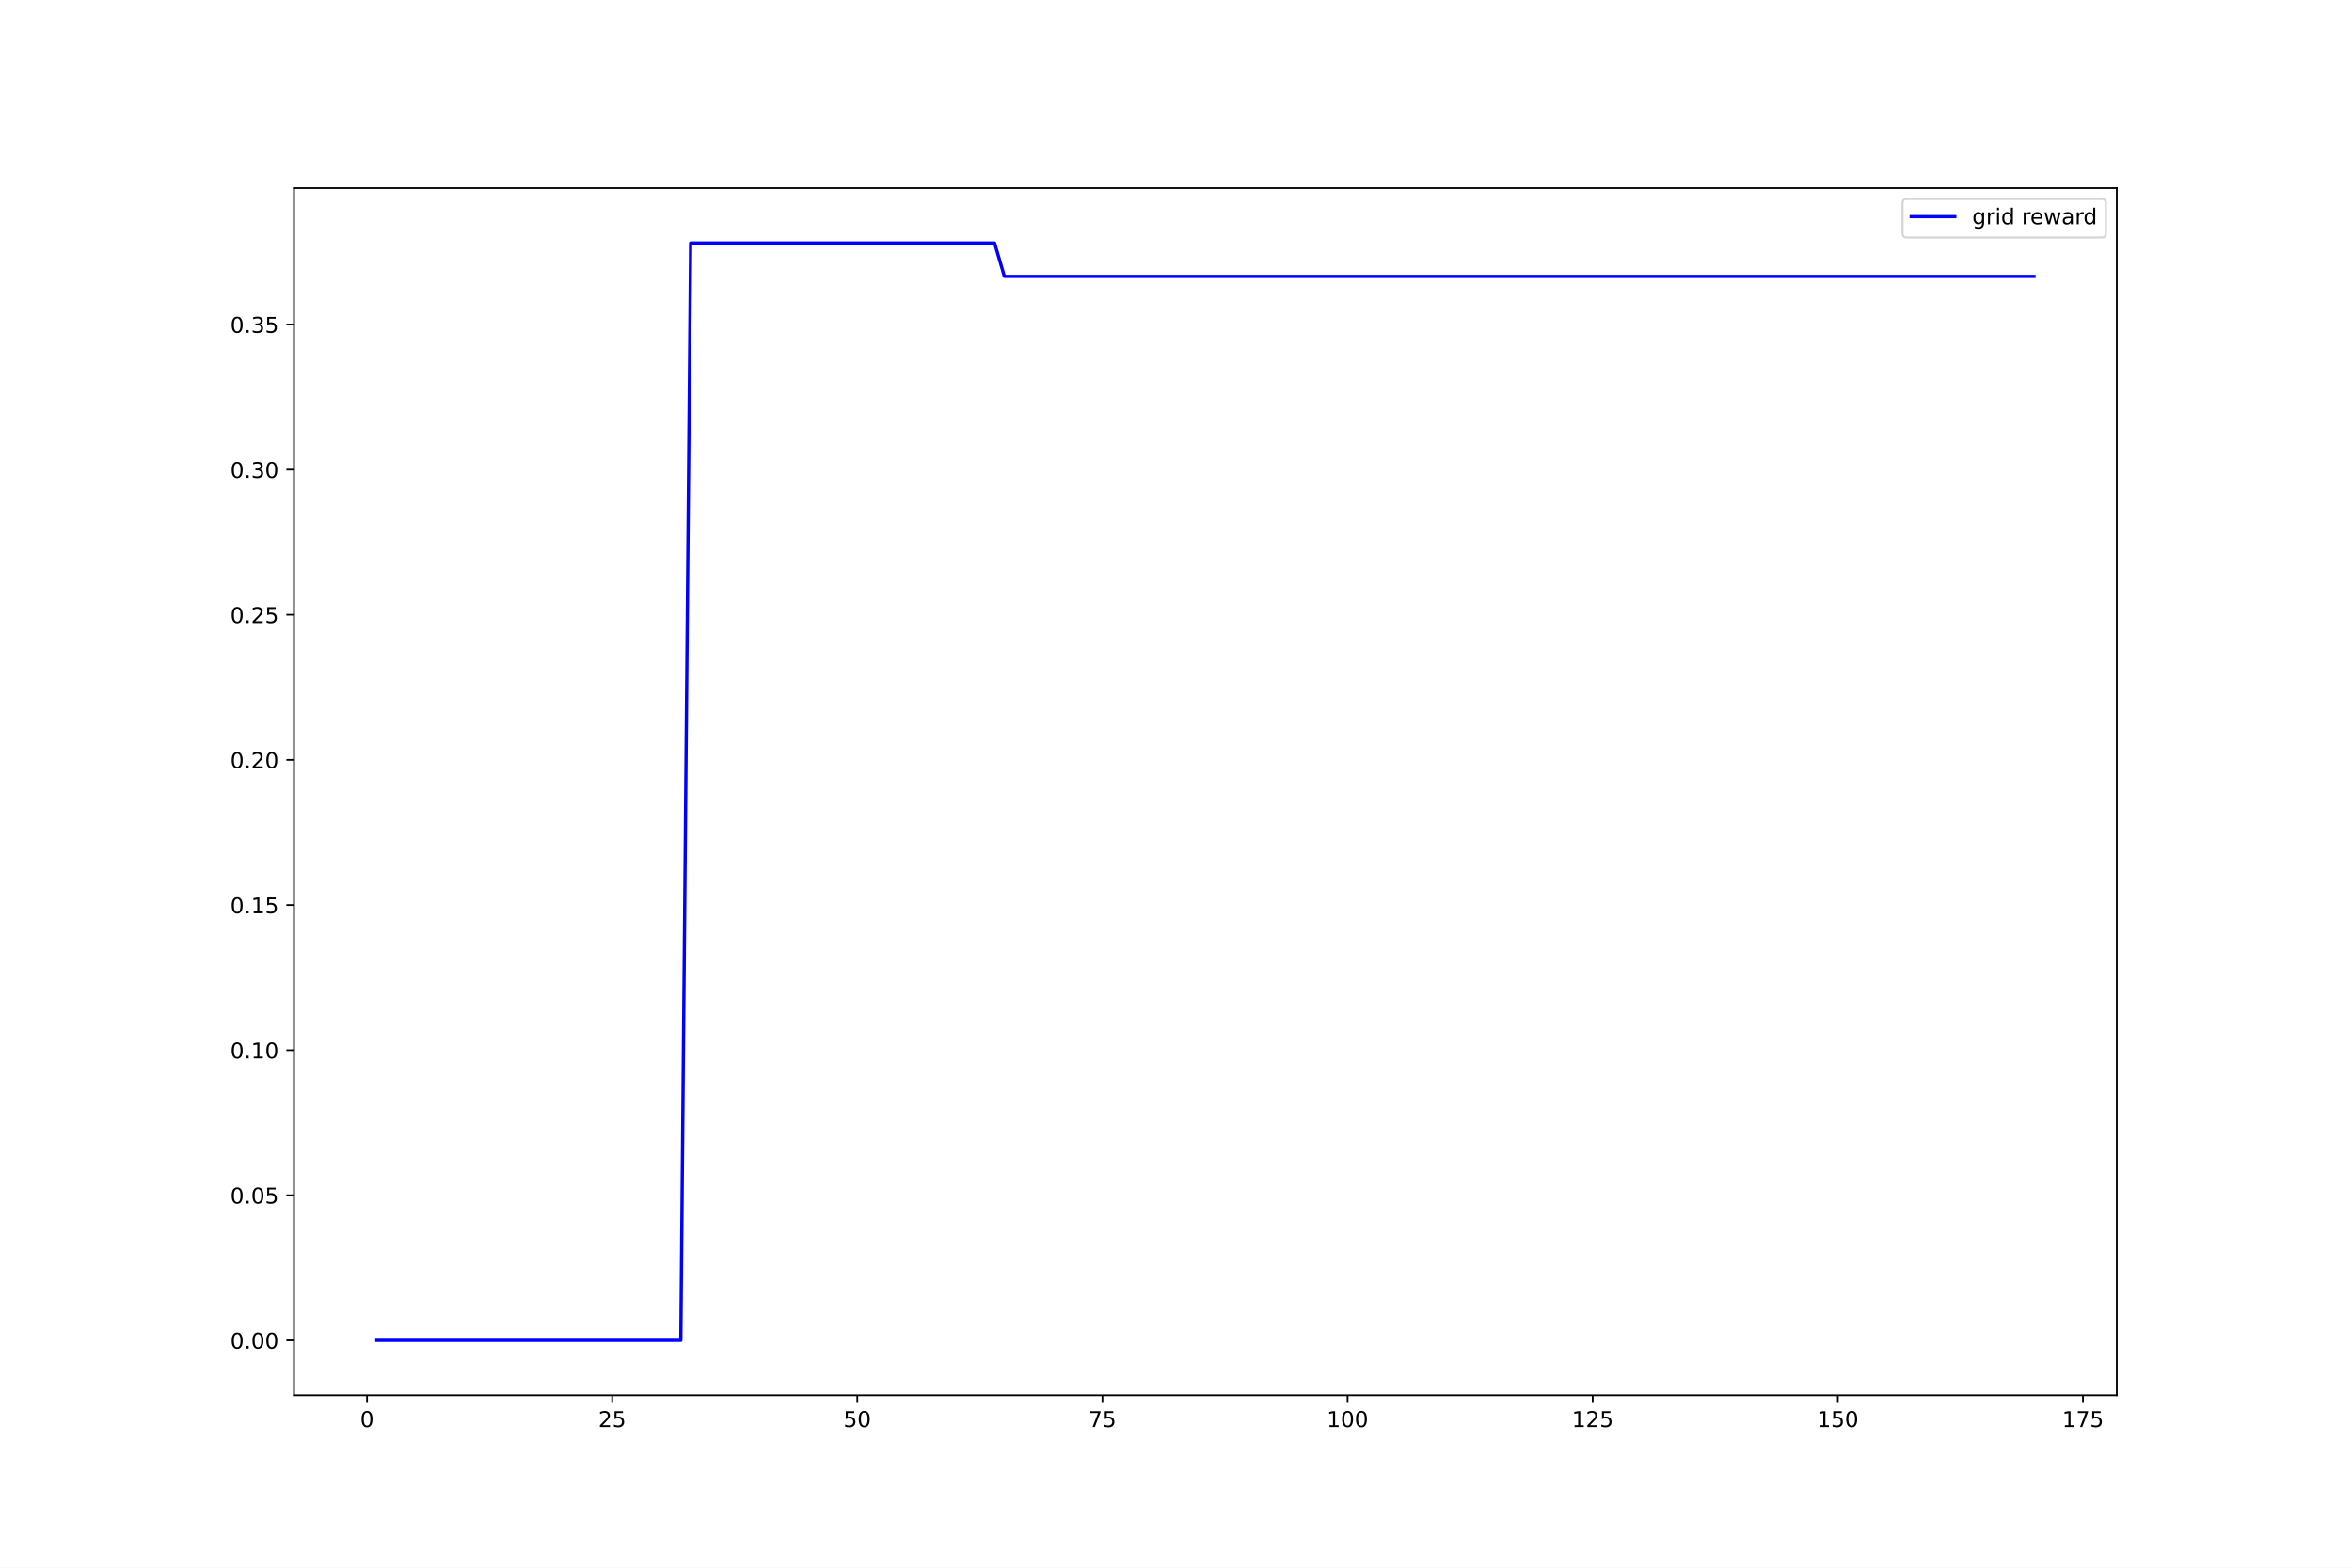
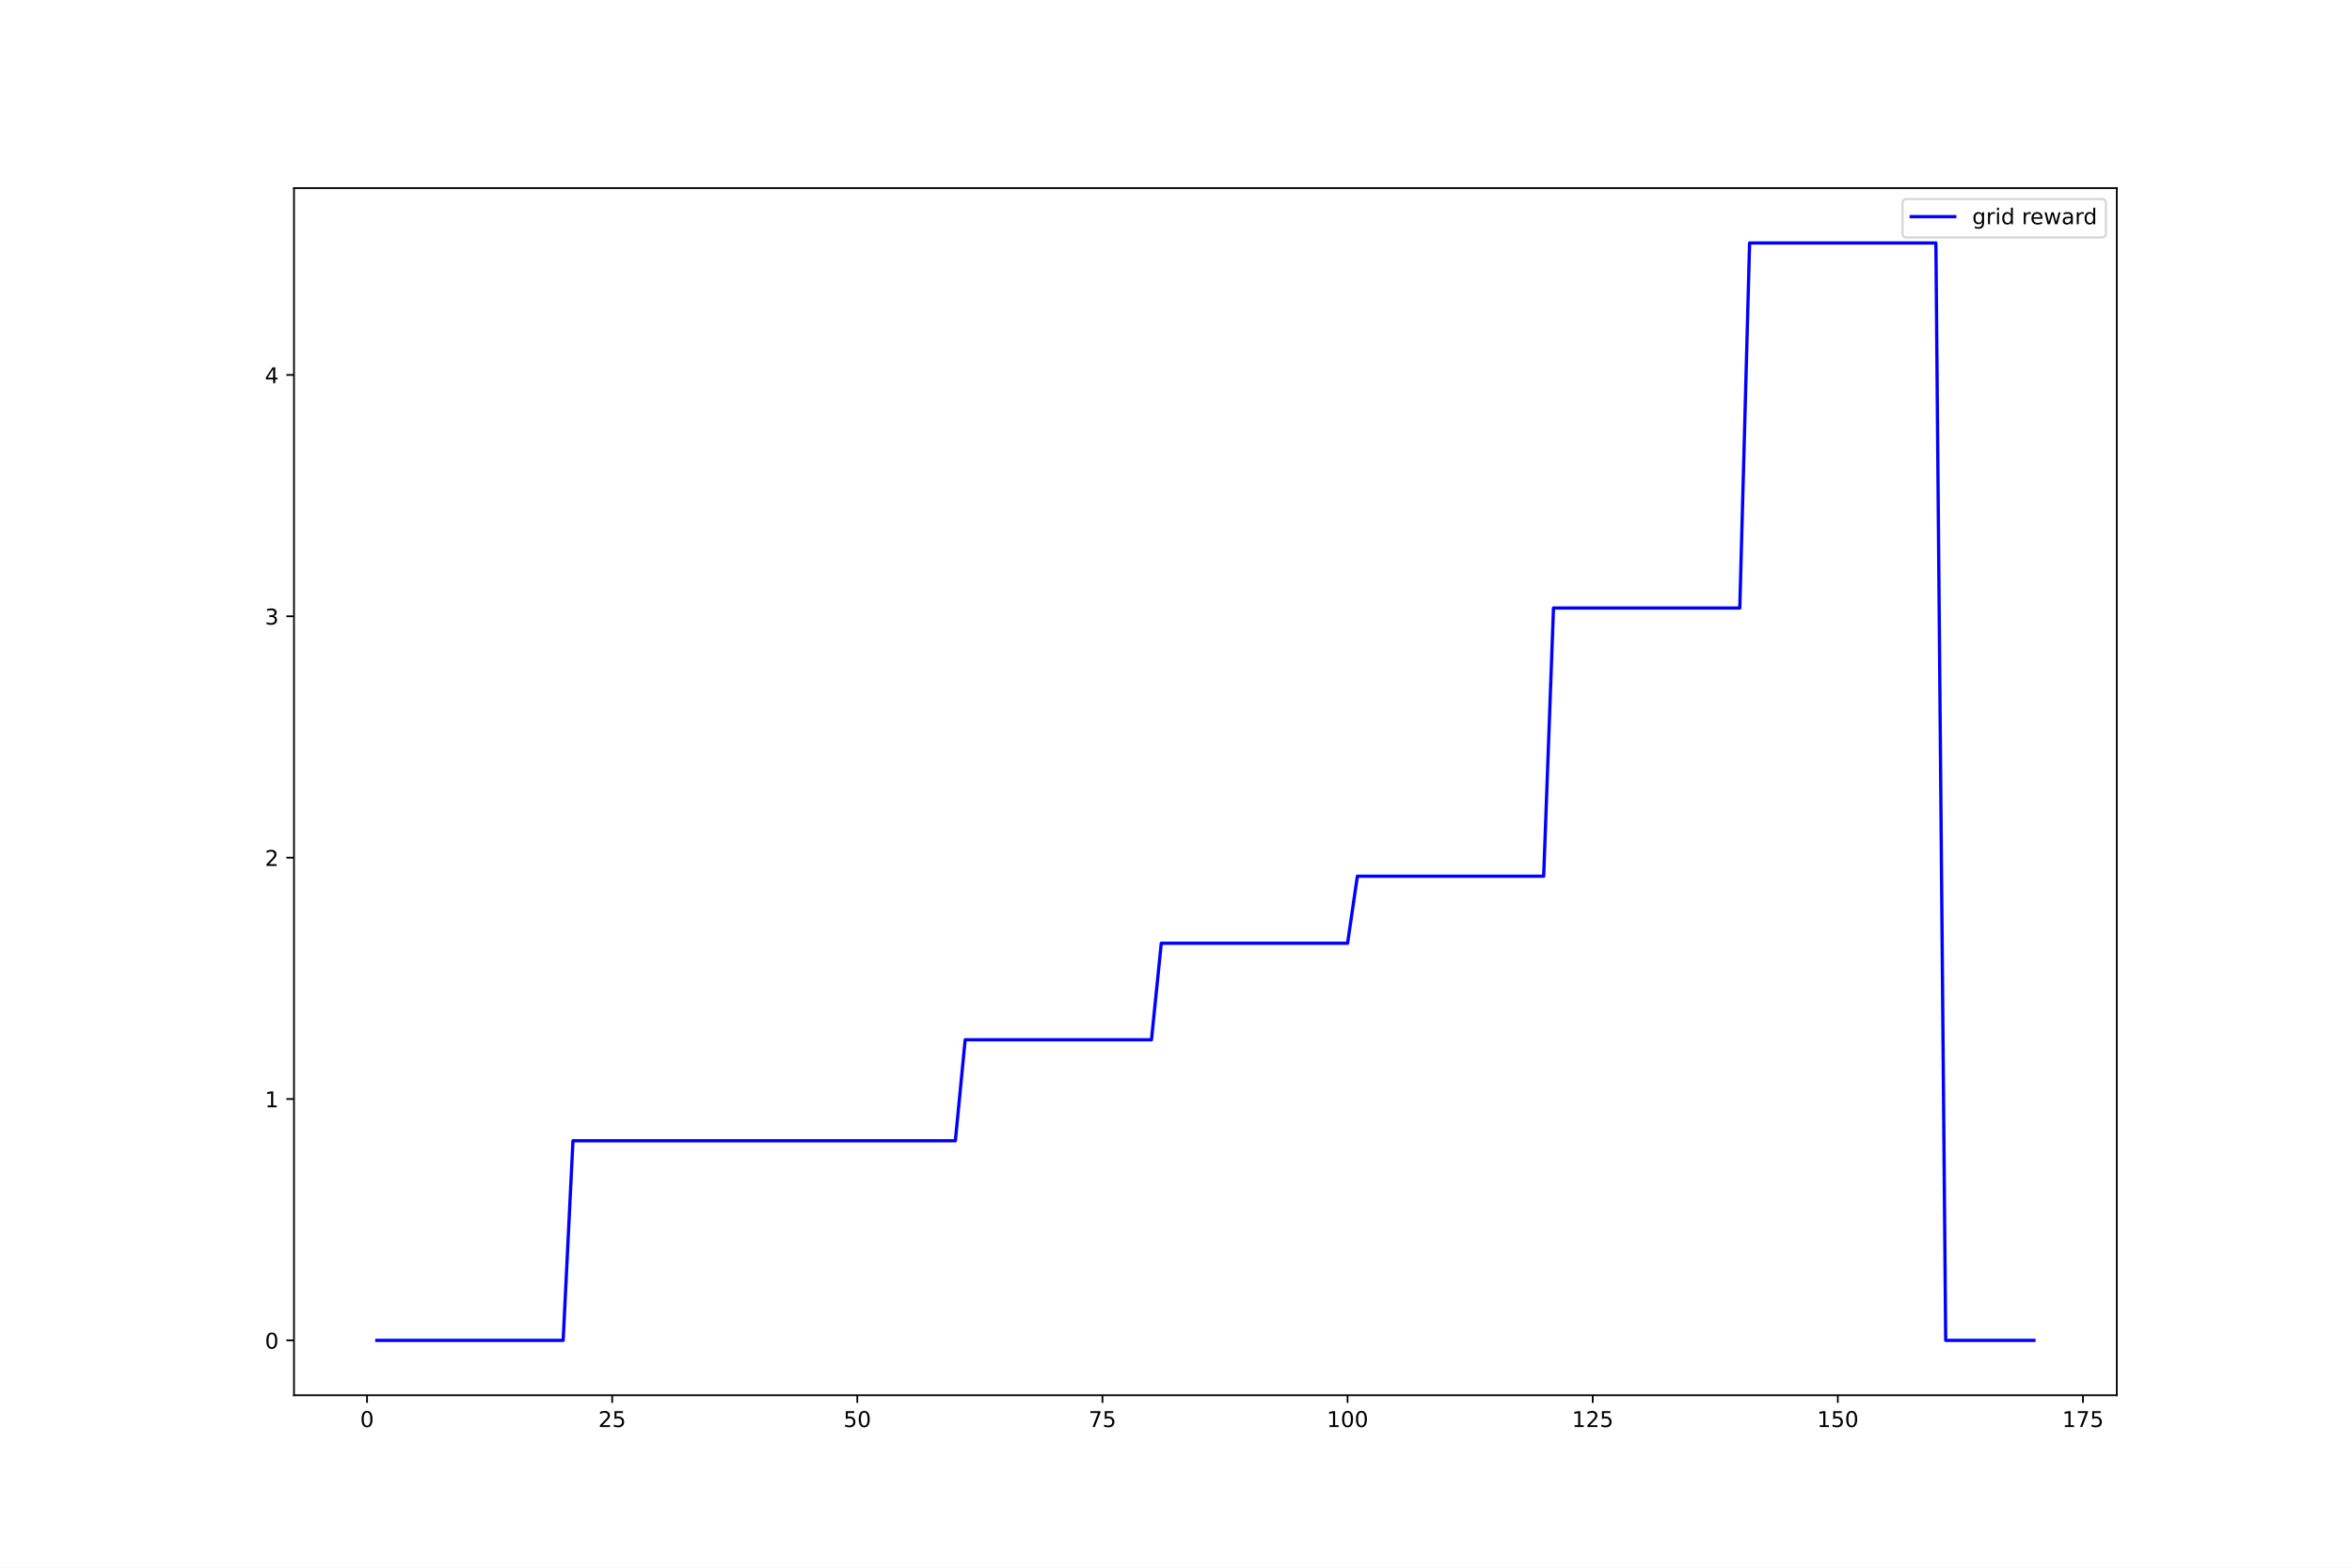
<svg xmlns="http://www.w3.org/2000/svg" xmlns:xlink="http://www.w3.org/1999/xlink" width="1080pt" height="720pt" viewBox="0 0 1080 720" version="1.1">
  <defs>
    <style type="text/css">*{stroke-linejoin: round; stroke-linecap: butt}</style>
  </defs>
  <g id="figure_1">
    <g id="patch_1">
      <path d="M 0 720  L 1080 720  L 1080 0  L 0 0  z " style="fill: #ffffff" />
    </g>
    <g id="axes_1">
      <g id="patch_2">
        <path d="M 135 640.8  L 972 640.8  L 972 86.4  L 135 86.4  z " style="fill: #ffffff" />
      </g>
      <g id="matplotlib.axis_1">
        <g id="xtick_1">
          <g id="line2d_1">
            <defs>
-               <path id="me4f965fa78" d="M 0 0  L 0 3.5  " style="stroke: #000000; stroke-width: 0.8" />
+               <path id="m182b8bb51e" d="M 0 0  L 0 3.5  " style="stroke: #000000; stroke-width: 0.8" />
            </defs>
            <g>
-               <use xlink:href="#me4f965fa78" x="168.543" y="640.8" style="stroke: #000000; stroke-width: 0.8" />
+               <use xlink:href="#m182b8bb51e" x="168.543" y="640.8" style="stroke: #000000; stroke-width: 0.8" />
            </g>
          </g>
          <g id="text_1">
            <g transform="translate(165.3618 655.3984) scale(0.1 -0.1)">
              <defs>
                <path id="DejaVuSans-30" d="M 2034 4250  Q 1547 4250 1301 3770  Q 1056 3291 1056 2328  Q 1056 1369 1301 889  Q 1547 409 2034 409  Q 2525 409 2770 889  Q 3016 1369 3016 2328  Q 3016 3291 2770 3770  Q 2525 4250 2034 4250  z M 2034 4750  Q 2819 4750 3233 4129  Q 3647 3509 3647 2328  Q 3647 1150 3233 529  Q 2819 -91 2034 -91  Q 1250 -91 836 529  Q 422 1150 422 2328  Q 422 3509 836 4129  Q 1250 4750 2034 4750  z " transform="scale(0.015625)" />
              </defs>
              <use xlink:href="#DejaVuSans-30" />
            </g>
          </g>
        </g>
        <g id="xtick_2">
          <g id="line2d_2">
            <g>
-               <use xlink:href="#me4f965fa78" x="281.104" y="640.8" style="stroke: #000000; stroke-width: 0.8" />
+               <use xlink:href="#m182b8bb51e" x="281.104" y="640.8" style="stroke: #000000; stroke-width: 0.8" />
            </g>
          </g>
          <g id="text_2">
            <g transform="translate(274.741 655.3984) scale(0.1 -0.1)">
              <defs>
                <path id="DejaVuSans-32" d="M 1228 531  L 3431 531  L 3431 0  L 469 0  L 469 531  Q 828 903 1448 1529  Q 2069 2156 2228 2338  Q 2531 2678 2651 2914  Q 2772 3150 2772 3378  Q 2772 3750 2511 3984  Q 2250 4219 1831 4219  Q 1534 4219 1204 4116  Q 875 4013 500 3803  L 500 4441  Q 881 4594 1212 4672  Q 1544 4750 1819 4750  Q 2544 4750 2975 4387  Q 3406 4025 3406 3419  Q 3406 3131 3298 2873  Q 3191 2616 2906 2266  Q 2828 2175 2409 1742  Q 1991 1309 1228 531  z " transform="scale(0.015625)" />
                <path id="DejaVuSans-35" d="M 691 4666  L 3169 4666  L 3169 4134  L 1269 4134  L 1269 2991  Q 1406 3038 1543 3061  Q 1681 3084 1819 3084  Q 2600 3084 3056 2656  Q 3513 2228 3513 1497  Q 3513 744 3044 326  Q 2575 -91 1722 -91  Q 1428 -91 1123 -41  Q 819 9 494 109  L 494 744  Q 775 591 1075 516  Q 1375 441 1709 441  Q 2250 441 2565 725  Q 2881 1009 2881 1497  Q 2881 1984 2565 2268  Q 2250 2553 1709 2553  Q 1456 2553 1204 2497  Q 953 2441 691 2322  L 691 4666  z " transform="scale(0.015625)" />
              </defs>
              <use xlink:href="#DejaVuSans-32" />
              <use xlink:href="#DejaVuSans-35" x="63.623" />
            </g>
          </g>
        </g>
        <g id="xtick_3">
          <g id="line2d_3">
            <g>
-               <use xlink:href="#me4f965fa78" x="393.664" y="640.8" style="stroke: #000000; stroke-width: 0.8" />
+               <use xlink:href="#m182b8bb51e" x="393.664" y="640.8" style="stroke: #000000; stroke-width: 0.8" />
            </g>
          </g>
          <g id="text_3">
            <g transform="translate(387.3016 655.3984) scale(0.1 -0.1)">
              <use xlink:href="#DejaVuSans-35" />
              <use xlink:href="#DejaVuSans-30" x="63.623" />
            </g>
          </g>
        </g>
        <g id="xtick_4">
          <g id="line2d_4">
            <g>
-               <use xlink:href="#me4f965fa78" x="506.225" y="640.8" style="stroke: #000000; stroke-width: 0.8" />
+               <use xlink:href="#m182b8bb51e" x="506.225" y="640.8" style="stroke: #000000; stroke-width: 0.8" />
            </g>
          </g>
          <g id="text_4">
            <g transform="translate(499.8621 655.3984) scale(0.1 -0.1)">
              <defs>
                <path id="DejaVuSans-37" d="M 525 4666  L 3525 4666  L 3525 4397  L 1831 0  L 1172 0  L 2766 4134  L 525 4134  L 525 4666  z " transform="scale(0.015625)" />
              </defs>
              <use xlink:href="#DejaVuSans-37" />
              <use xlink:href="#DejaVuSans-35" x="63.623" />
            </g>
          </g>
        </g>
        <g id="xtick_5">
          <g id="line2d_5">
            <g>
-               <use xlink:href="#me4f965fa78" x="618.785" y="640.8" style="stroke: #000000; stroke-width: 0.8" />
+               <use xlink:href="#m182b8bb51e" x="618.785" y="640.8" style="stroke: #000000; stroke-width: 0.8" />
            </g>
          </g>
          <g id="text_5">
            <g transform="translate(609.2414 655.3984) scale(0.1 -0.1)">
              <defs>
                <path id="DejaVuSans-31" d="M 794 531  L 1825 531  L 1825 4091  L 703 3866  L 703 4441  L 1819 4666  L 2450 4666  L 2450 531  L 3481 531  L 3481 0  L 794 0  L 794 531  z " transform="scale(0.015625)" />
              </defs>
              <use xlink:href="#DejaVuSans-31" />
              <use xlink:href="#DejaVuSans-30" x="63.623" />
              <use xlink:href="#DejaVuSans-30" x="127.246" />
            </g>
          </g>
        </g>
        <g id="xtick_6">
          <g id="line2d_6">
            <g>
-               <use xlink:href="#me4f965fa78" x="731.346" y="640.8" style="stroke: #000000; stroke-width: 0.8" />
+               <use xlink:href="#m182b8bb51e" x="731.346" y="640.8" style="stroke: #000000; stroke-width: 0.8" />
            </g>
          </g>
          <g id="text_6">
            <g transform="translate(721.8019 655.3984) scale(0.1 -0.1)">
              <use xlink:href="#DejaVuSans-31" />
              <use xlink:href="#DejaVuSans-32" x="63.623" />
              <use xlink:href="#DejaVuSans-35" x="127.246" />
            </g>
          </g>
        </g>
        <g id="xtick_7">
          <g id="line2d_7">
            <g>
-               <use xlink:href="#me4f965fa78" x="843.906" y="640.8" style="stroke: #000000; stroke-width: 0.8" />
+               <use xlink:href="#m182b8bb51e" x="843.906" y="640.8" style="stroke: #000000; stroke-width: 0.8" />
            </g>
          </g>
          <g id="text_7">
            <g transform="translate(834.3624 655.3984) scale(0.1 -0.1)">
              <use xlink:href="#DejaVuSans-31" />
              <use xlink:href="#DejaVuSans-35" x="63.623" />
              <use xlink:href="#DejaVuSans-30" x="127.246" />
            </g>
          </g>
        </g>
        <g id="xtick_8">
          <g id="line2d_8">
            <g>
-               <use xlink:href="#me4f965fa78" x="956.467" y="640.8" style="stroke: #000000; stroke-width: 0.8" />
+               <use xlink:href="#m182b8bb51e" x="956.467" y="640.8" style="stroke: #000000; stroke-width: 0.8" />
            </g>
          </g>
          <g id="text_8">
            <g transform="translate(946.9229 655.3984) scale(0.1 -0.1)">
              <use xlink:href="#DejaVuSans-31" />
              <use xlink:href="#DejaVuSans-37" x="63.623" />
              <use xlink:href="#DejaVuSans-35" x="127.246" />
            </g>
          </g>
        </g>
      </g>
      <g id="matplotlib.axis_2">
        <g id="ytick_1">
          <g id="line2d_9">
            <defs>
-               <path id="ma3ee931a26" d="M 0 0  L -3.5 0  " style="stroke: #000000; stroke-width: 0.8" />
+               <path id="md7524422c2" d="M 0 0  L -3.5 0  " style="stroke: #000000; stroke-width: 0.8" />
            </defs>
            <g>
-               <use xlink:href="#ma3ee931a26" x="135" y="615.6" style="stroke: #000000; stroke-width: 0.8" />
+               <use xlink:href="#md7524422c2" x="135" y="615.6" style="stroke: #000000; stroke-width: 0.8" />
            </g>
          </g>
          <g id="text_9">
-             <g transform="translate(105.7344 619.3992) scale(0.1 -0.1)">
-               <defs>
-                 <path id="DejaVuSans-2e" d="M 684 794  L 1344 794  L 1344 0  L 684 0  L 684 794  z " transform="scale(0.015625)" />
-               </defs>
+             <g transform="translate(121.6375 619.3992) scale(0.1 -0.1)">
              <use xlink:href="#DejaVuSans-30" />
-               <use xlink:href="#DejaVuSans-2e" x="63.623" />
-               <use xlink:href="#DejaVuSans-30" x="95.41" />
-               <use xlink:href="#DejaVuSans-30" x="159.033" />
            </g>
          </g>
        </g>
        <g id="ytick_2">
          <g id="line2d_10">
            <g>
-               <use xlink:href="#ma3ee931a26" x="135" y="548.949" style="stroke: #000000; stroke-width: 0.8" />
+               <use xlink:href="#md7524422c2" x="135" y="504.749" style="stroke: #000000; stroke-width: 0.8" />
            </g>
          </g>
          <g id="text_10">
-             <g transform="translate(105.7344 552.7478) scale(0.1 -0.1)">
-               <use xlink:href="#DejaVuSans-30" />
-               <use xlink:href="#DejaVuSans-2e" x="63.623" />
-               <use xlink:href="#DejaVuSans-30" x="95.41" />
-               <use xlink:href="#DejaVuSans-35" x="159.033" />
+             <g transform="translate(121.6375 508.5485) scale(0.1 -0.1)">
+               <use xlink:href="#DejaVuSans-31" />
            </g>
          </g>
        </g>
        <g id="ytick_3">
          <g id="line2d_11">
            <g>
-               <use xlink:href="#ma3ee931a26" x="135" y="482.297" style="stroke: #000000; stroke-width: 0.8" />
+               <use xlink:href="#md7524422c2" x="135" y="393.899" style="stroke: #000000; stroke-width: 0.8" />
            </g>
          </g>
          <g id="text_11">
-             <g transform="translate(105.7344 486.0964) scale(0.1 -0.1)">
-               <use xlink:href="#DejaVuSans-30" />
-               <use xlink:href="#DejaVuSans-2e" x="63.623" />
-               <use xlink:href="#DejaVuSans-31" x="95.41" />
-               <use xlink:href="#DejaVuSans-30" x="159.033" />
+             <g transform="translate(121.6375 397.6978) scale(0.1 -0.1)">
+               <use xlink:href="#DejaVuSans-32" />
            </g>
          </g>
        </g>
        <g id="ytick_4">
          <g id="line2d_12">
            <g>
-               <use xlink:href="#ma3ee931a26" x="135" y="415.646" style="stroke: #000000; stroke-width: 0.8" />
+               <use xlink:href="#md7524422c2" x="135" y="283.048" style="stroke: #000000; stroke-width: 0.8" />
            </g>
          </g>
          <g id="text_12">
-             <g transform="translate(105.7344 419.4449) scale(0.1 -0.1)">
-               <use xlink:href="#DejaVuSans-30" />
-               <use xlink:href="#DejaVuSans-2e" x="63.623" />
-               <use xlink:href="#DejaVuSans-31" x="95.41" />
-               <use xlink:href="#DejaVuSans-35" x="159.033" />
+             <g transform="translate(121.6375 286.8471) scale(0.1 -0.1)">
+               <defs>
+                 <path id="DejaVuSans-33" d="M 2597 2516  Q 3050 2419 3304 2112  Q 3559 1806 3559 1356  Q 3559 666 3084 287  Q 2609 -91 1734 -91  Q 1441 -91 1130 -33  Q 819 25 488 141  L 488 750  Q 750 597 1062 519  Q 1375 441 1716 441  Q 2309 441 2620 675  Q 2931 909 2931 1356  Q 2931 1769 2642 2001  Q 2353 2234 1838 2234  L 1294 2234  L 1294 2753  L 1863 2753  Q 2328 2753 2575 2939  Q 2822 3125 2822 3475  Q 2822 3834 2567 4026  Q 2313 4219 1838 4219  Q 1578 4219 1281 4162  Q 984 4106 628 3988  L 628 4550  Q 988 4650 1302 4700  Q 1616 4750 1894 4750  Q 2613 4750 3031 4423  Q 3450 4097 3450 3541  Q 3450 3153 3228 2886  Q 3006 2619 2597 2516  z " transform="scale(0.015625)" />
+               </defs>
+               <use xlink:href="#DejaVuSans-33" />
            </g>
          </g>
        </g>
        <g id="ytick_5">
          <g id="line2d_13">
            <g>
-               <use xlink:href="#ma3ee931a26" x="135" y="348.994" style="stroke: #000000; stroke-width: 0.8" />
+               <use xlink:href="#md7524422c2" x="135" y="172.197" style="stroke: #000000; stroke-width: 0.8" />
            </g>
          </g>
          <g id="text_13">
-             <g transform="translate(105.7344 352.7935) scale(0.1 -0.1)">
-               <use xlink:href="#DejaVuSans-30" />
-               <use xlink:href="#DejaVuSans-2e" x="63.623" />
-               <use xlink:href="#DejaVuSans-32" x="95.41" />
-               <use xlink:href="#DejaVuSans-30" x="159.033" />
-             </g>
-           </g>
-         </g>
-         <g id="ytick_6">
-           <g id="line2d_14">
-             <g>
-               <use xlink:href="#ma3ee931a26" x="135" y="282.343" style="stroke: #000000; stroke-width: 0.8" />
-             </g>
-           </g>
-           <g id="text_14">
-             <g transform="translate(105.7344 286.1421) scale(0.1 -0.1)">
-               <use xlink:href="#DejaVuSans-30" />
-               <use xlink:href="#DejaVuSans-2e" x="63.623" />
-               <use xlink:href="#DejaVuSans-32" x="95.41" />
-               <use xlink:href="#DejaVuSans-35" x="159.033" />
-             </g>
-           </g>
-         </g>
-         <g id="ytick_7">
-           <g id="line2d_15">
-             <g>
-               <use xlink:href="#ma3ee931a26" x="135" y="215.691" style="stroke: #000000; stroke-width: 0.8" />
-             </g>
-           </g>
-           <g id="text_15">
-             <g transform="translate(105.7344 219.4906) scale(0.1 -0.1)">
-               <defs>
-                 <path id="DejaVuSans-33" d="M 2597 2516  Q 3050 2419 3304 2112  Q 3559 1806 3559 1356  Q 3559 666 3084 287  Q 2609 -91 1734 -91  Q 1441 -91 1130 -33  Q 819 25 488 141  L 488 750  Q 750 597 1062 519  Q 1375 441 1716 441  Q 2309 441 2620 675  Q 2931 909 2931 1356  Q 2931 1769 2642 2001  Q 2353 2234 1838 2234  L 1294 2234  L 1294 2753  L 1863 2753  Q 2328 2753 2575 2939  Q 2822 3125 2822 3475  Q 2822 3834 2567 4026  Q 2313 4219 1838 4219  Q 1578 4219 1281 4162  Q 984 4106 628 3988  L 628 4550  Q 988 4650 1302 4700  Q 1616 4750 1894 4750  Q 2613 4750 3031 4423  Q 3450 4097 3450 3541  Q 3450 3153 3228 2886  Q 3006 2619 2597 2516  z " transform="scale(0.015625)" />
-               </defs>
-               <use xlink:href="#DejaVuSans-30" />
-               <use xlink:href="#DejaVuSans-2e" x="63.623" />
-               <use xlink:href="#DejaVuSans-33" x="95.41" />
-               <use xlink:href="#DejaVuSans-30" x="159.033" />
-             </g>
-           </g>
-         </g>
-         <g id="ytick_8">
-           <g id="line2d_16">
-             <g>
-               <use xlink:href="#ma3ee931a26" x="135" y="149.04" style="stroke: #000000; stroke-width: 0.8" />
-             </g>
-           </g>
-           <g id="text_16">
-             <g transform="translate(105.7344 152.8392) scale(0.1 -0.1)">
-               <use xlink:href="#DejaVuSans-30" />
-               <use xlink:href="#DejaVuSans-2e" x="63.623" />
-               <use xlink:href="#DejaVuSans-33" x="95.41" />
-               <use xlink:href="#DejaVuSans-35" x="159.033" />
-             </g>
-           </g>
-         </g>
-       </g>
-       <g id="line2d_17">
-         <path d="M 173.045 615.6  L 312.62 615.6  L 317.123 111.6  L 456.698 111.6  L 461.2 126.959  L 933.955 126.959  L 933.955 126.959  " clip-path="url(#p4842576402)" style="fill: none; stroke: #0000ff; stroke-width: 1.5; stroke-linecap: square" />
+             <g transform="translate(121.6375 175.9964) scale(0.1 -0.1)">
+               <defs>
+                 <path id="DejaVuSans-34" d="M 2419 4116  L 825 1625  L 2419 1625  L 2419 4116  z M 2253 4666  L 3047 4666  L 3047 1625  L 3713 1625  L 3713 1100  L 3047 1100  L 3047 0  L 2419 0  L 2419 1100  L 313 1100  L 313 1709  L 2253 4666  z " transform="scale(0.015625)" />
+               </defs>
+               <use xlink:href="#DejaVuSans-34" />
+             </g>
+           </g>
+         </g>
+       </g>
+       <g id="line2d_14">
+         <path d="M 173.045 615.6  L 258.591 615.6  L 263.094 523.923  L 438.688 523.923  L 443.191 477.544  L 528.737 477.544  L 533.239 433.204  L 618.785 433.204  L 623.288 402.412  L 708.834 402.412  L 713.336 279.245  L 798.882 279.245  L 803.384 111.6  L 888.93 111.6  L 893.433 615.6  L 933.955 615.6  L 933.955 615.6  " clip-path="url(#peb123b3408)" style="fill: none; stroke: #0000ff; stroke-width: 1.5; stroke-linecap: square" />
      </g>
      <g id="patch_3">
        <path d="M 135 640.8  L 135 86.4  " style="fill: none; stroke: #000000; stroke-width: 0.8; stroke-linejoin: miter; stroke-linecap: square" />
      </g>
      <g id="patch_4">
        <path d="M 972 640.8  L 972 86.4  " style="fill: none; stroke: #000000; stroke-width: 0.8; stroke-linejoin: miter; stroke-linecap: square" />
      </g>
      <g id="patch_5">
        <path d="M 135 640.8  L 972 640.8  " style="fill: none; stroke: #000000; stroke-width: 0.8; stroke-linejoin: miter; stroke-linecap: square" />
      </g>
      <g id="patch_6">
        <path d="M 135 86.4  L 972 86.4  " style="fill: none; stroke: #000000; stroke-width: 0.8; stroke-linejoin: miter; stroke-linecap: square" />
      </g>
      <g id="legend_1">
        <g id="patch_7">
          <path d="M 875.606 109.078  L 965 109.078  Q 967 109.078 967 107.078  L 967 93.4  Q 967 91.4 965 91.4  L 875.606 91.4  Q 873.606 91.4 873.606 93.4  L 873.606 107.078  Q 873.606 109.078 875.606 109.078  z " style="fill: #ffffff; opacity: 0.8; stroke: #cccccc; stroke-linejoin: miter" />
        </g>
-         <g id="line2d_18">
+         <g id="line2d_15">
          <path d="M 877.606 99.498  L 887.606 99.498  L 897.606 99.498  " style="fill: none; stroke: #0000ff; stroke-width: 1.5; stroke-linecap: square" />
        </g>
-         <g id="text_17">
+         <g id="text_14">
          <g transform="translate(905.6063 102.9984) scale(0.1 -0.1)">
            <defs>
              <path id="DejaVuSans-67" d="M 2906 1791  Q 2906 2416 2648 2759  Q 2391 3103 1925 3103  Q 1463 3103 1205 2759  Q 947 2416 947 1791  Q 947 1169 1205 825  Q 1463 481 1925 481  Q 2391 481 2648 825  Q 2906 1169 2906 1791  z M 3481 434  Q 3481 -459 3084 -895  Q 2688 -1331 1869 -1331  Q 1566 -1331 1297 -1286  Q 1028 -1241 775 -1147  L 775 -588  Q 1028 -725 1275 -790  Q 1522 -856 1778 -856  Q 2344 -856 2625 -561  Q 2906 -266 2906 331  L 2906 616  Q 2728 306 2450 153  Q 2172 0 1784 0  Q 1141 0 747 490  Q 353 981 353 1791  Q 353 2603 747 3093  Q 1141 3584 1784 3584  Q 2172 3584 2450 3431  Q 2728 3278 2906 2969  L 2906 3500  L 3481 3500  L 3481 434  z " transform="scale(0.015625)" />
              <path id="DejaVuSans-72" d="M 2631 2963  Q 2534 3019 2420 3045  Q 2306 3072 2169 3072  Q 1681 3072 1420 2755  Q 1159 2438 1159 1844  L 1159 0  L 581 0  L 581 3500  L 1159 3500  L 1159 2956  Q 1341 3275 1631 3429  Q 1922 3584 2338 3584  Q 2397 3584 2469 3576  Q 2541 3569 2628 3553  L 2631 2963  z " transform="scale(0.015625)" />
              <path id="DejaVuSans-69" d="M 603 3500  L 1178 3500  L 1178 0  L 603 0  L 603 3500  z M 603 4863  L 1178 4863  L 1178 4134  L 603 4134  L 603 4863  z " transform="scale(0.015625)" />
              <path id="DejaVuSans-64" d="M 2906 2969  L 2906 4863  L 3481 4863  L 3481 0  L 2906 0  L 2906 525  Q 2725 213 2448 61  Q 2172 -91 1784 -91  Q 1150 -91 751 415  Q 353 922 353 1747  Q 353 2572 751 3078  Q 1150 3584 1784 3584  Q 2172 3584 2448 3432  Q 2725 3281 2906 2969  z M 947 1747  Q 947 1113 1208 752  Q 1469 391 1925 391  Q 2381 391 2643 752  Q 2906 1113 2906 1747  Q 2906 2381 2643 2742  Q 2381 3103 1925 3103  Q 1469 3103 1208 2742  Q 947 2381 947 1747  z " transform="scale(0.015625)" />
              <path id="DejaVuSans-20" transform="scale(0.015625)" />
              <path id="DejaVuSans-65" d="M 3597 1894  L 3597 1613  L 953 1613  Q 991 1019 1311 708  Q 1631 397 2203 397  Q 2534 397 2845 478  Q 3156 559 3463 722  L 3463 178  Q 3153 47 2828 -22  Q 2503 -91 2169 -91  Q 1331 -91 842 396  Q 353 884 353 1716  Q 353 2575 817 3079  Q 1281 3584 2069 3584  Q 2775 3584 3186 3129  Q 3597 2675 3597 1894  z M 3022 2063  Q 3016 2534 2758 2815  Q 2500 3097 2075 3097  Q 1594 3097 1305 2825  Q 1016 2553 972 2059  L 3022 2063  z " transform="scale(0.015625)" />
              <path id="DejaVuSans-77" d="M 269 3500  L 844 3500  L 1563 769  L 2278 3500  L 2956 3500  L 3675 769  L 4391 3500  L 4966 3500  L 4050 0  L 3372 0  L 2619 2869  L 1863 0  L 1184 0  L 269 3500  z " transform="scale(0.015625)" />
              <path id="DejaVuSans-61" d="M 2194 1759  Q 1497 1759 1228 1600  Q 959 1441 959 1056  Q 959 750 1161 570  Q 1363 391 1709 391  Q 2188 391 2477 730  Q 2766 1069 2766 1631  L 2766 1759  L 2194 1759  z M 3341 1997  L 3341 0  L 2766 0  L 2766 531  Q 2569 213 2275 61  Q 1981 -91 1556 -91  Q 1019 -91 701 211  Q 384 513 384 1019  Q 384 1609 779 1909  Q 1175 2209 1959 2209  L 2766 2209  L 2766 2266  Q 2766 2663 2505 2880  Q 2244 3097 1772 3097  Q 1472 3097 1187 3025  Q 903 2953 641 2809  L 641 3341  Q 956 3463 1253 3523  Q 1550 3584 1831 3584  Q 2591 3584 2966 3190  Q 3341 2797 3341 1997  z " transform="scale(0.015625)" />
            </defs>
            <use xlink:href="#DejaVuSans-67" />
            <use xlink:href="#DejaVuSans-72" x="63.477" />
            <use xlink:href="#DejaVuSans-69" x="104.59" />
            <use xlink:href="#DejaVuSans-64" x="132.373" />
            <use xlink:href="#DejaVuSans-20" x="195.85" />
            <use xlink:href="#DejaVuSans-72" x="227.637" />
            <use xlink:href="#DejaVuSans-65" x="266.5" />
            <use xlink:href="#DejaVuSans-77" x="328.023" />
            <use xlink:href="#DejaVuSans-61" x="409.811" />
            <use xlink:href="#DejaVuSans-72" x="471.09" />
            <use xlink:href="#DejaVuSans-64" x="510.453" />
          </g>
        </g>
      </g>
    </g>
  </g>
  <defs>
-     <clipPath id="p4842576402">
+     <clipPath id="peb123b3408">
      <rect x="135" y="86.4" width="837" height="554.4" />
    </clipPath>
  </defs>
</svg>
